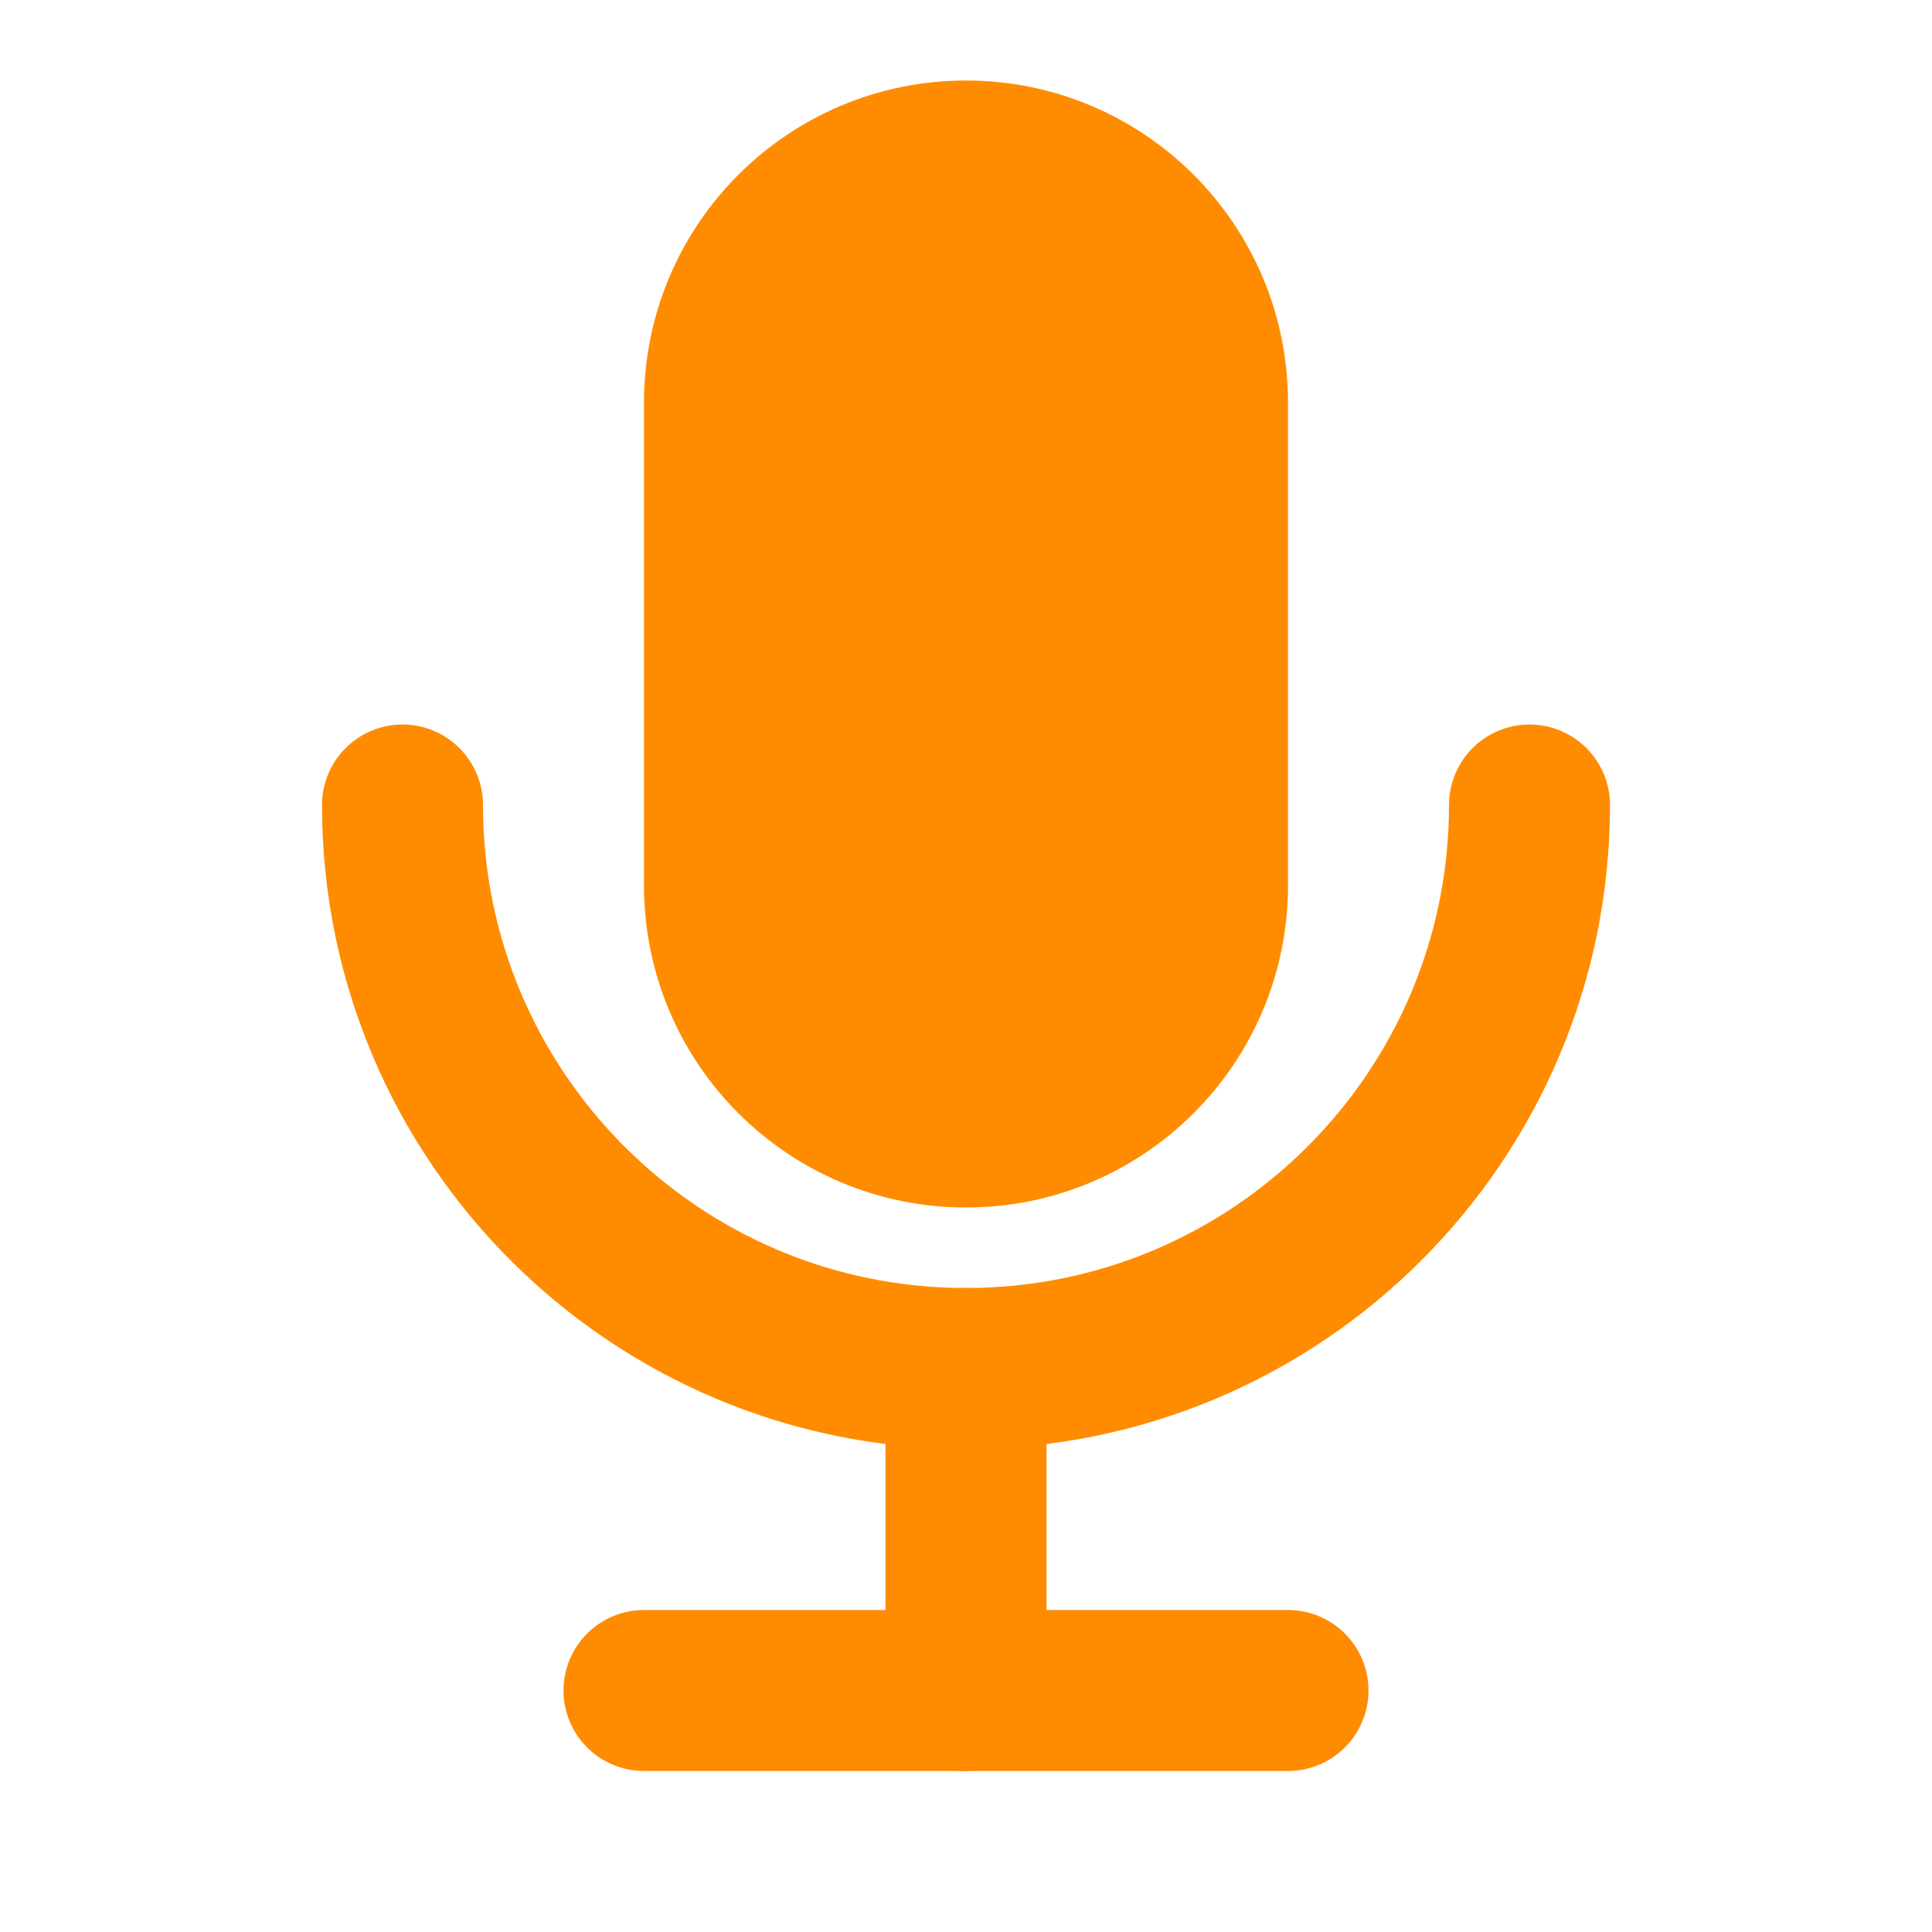
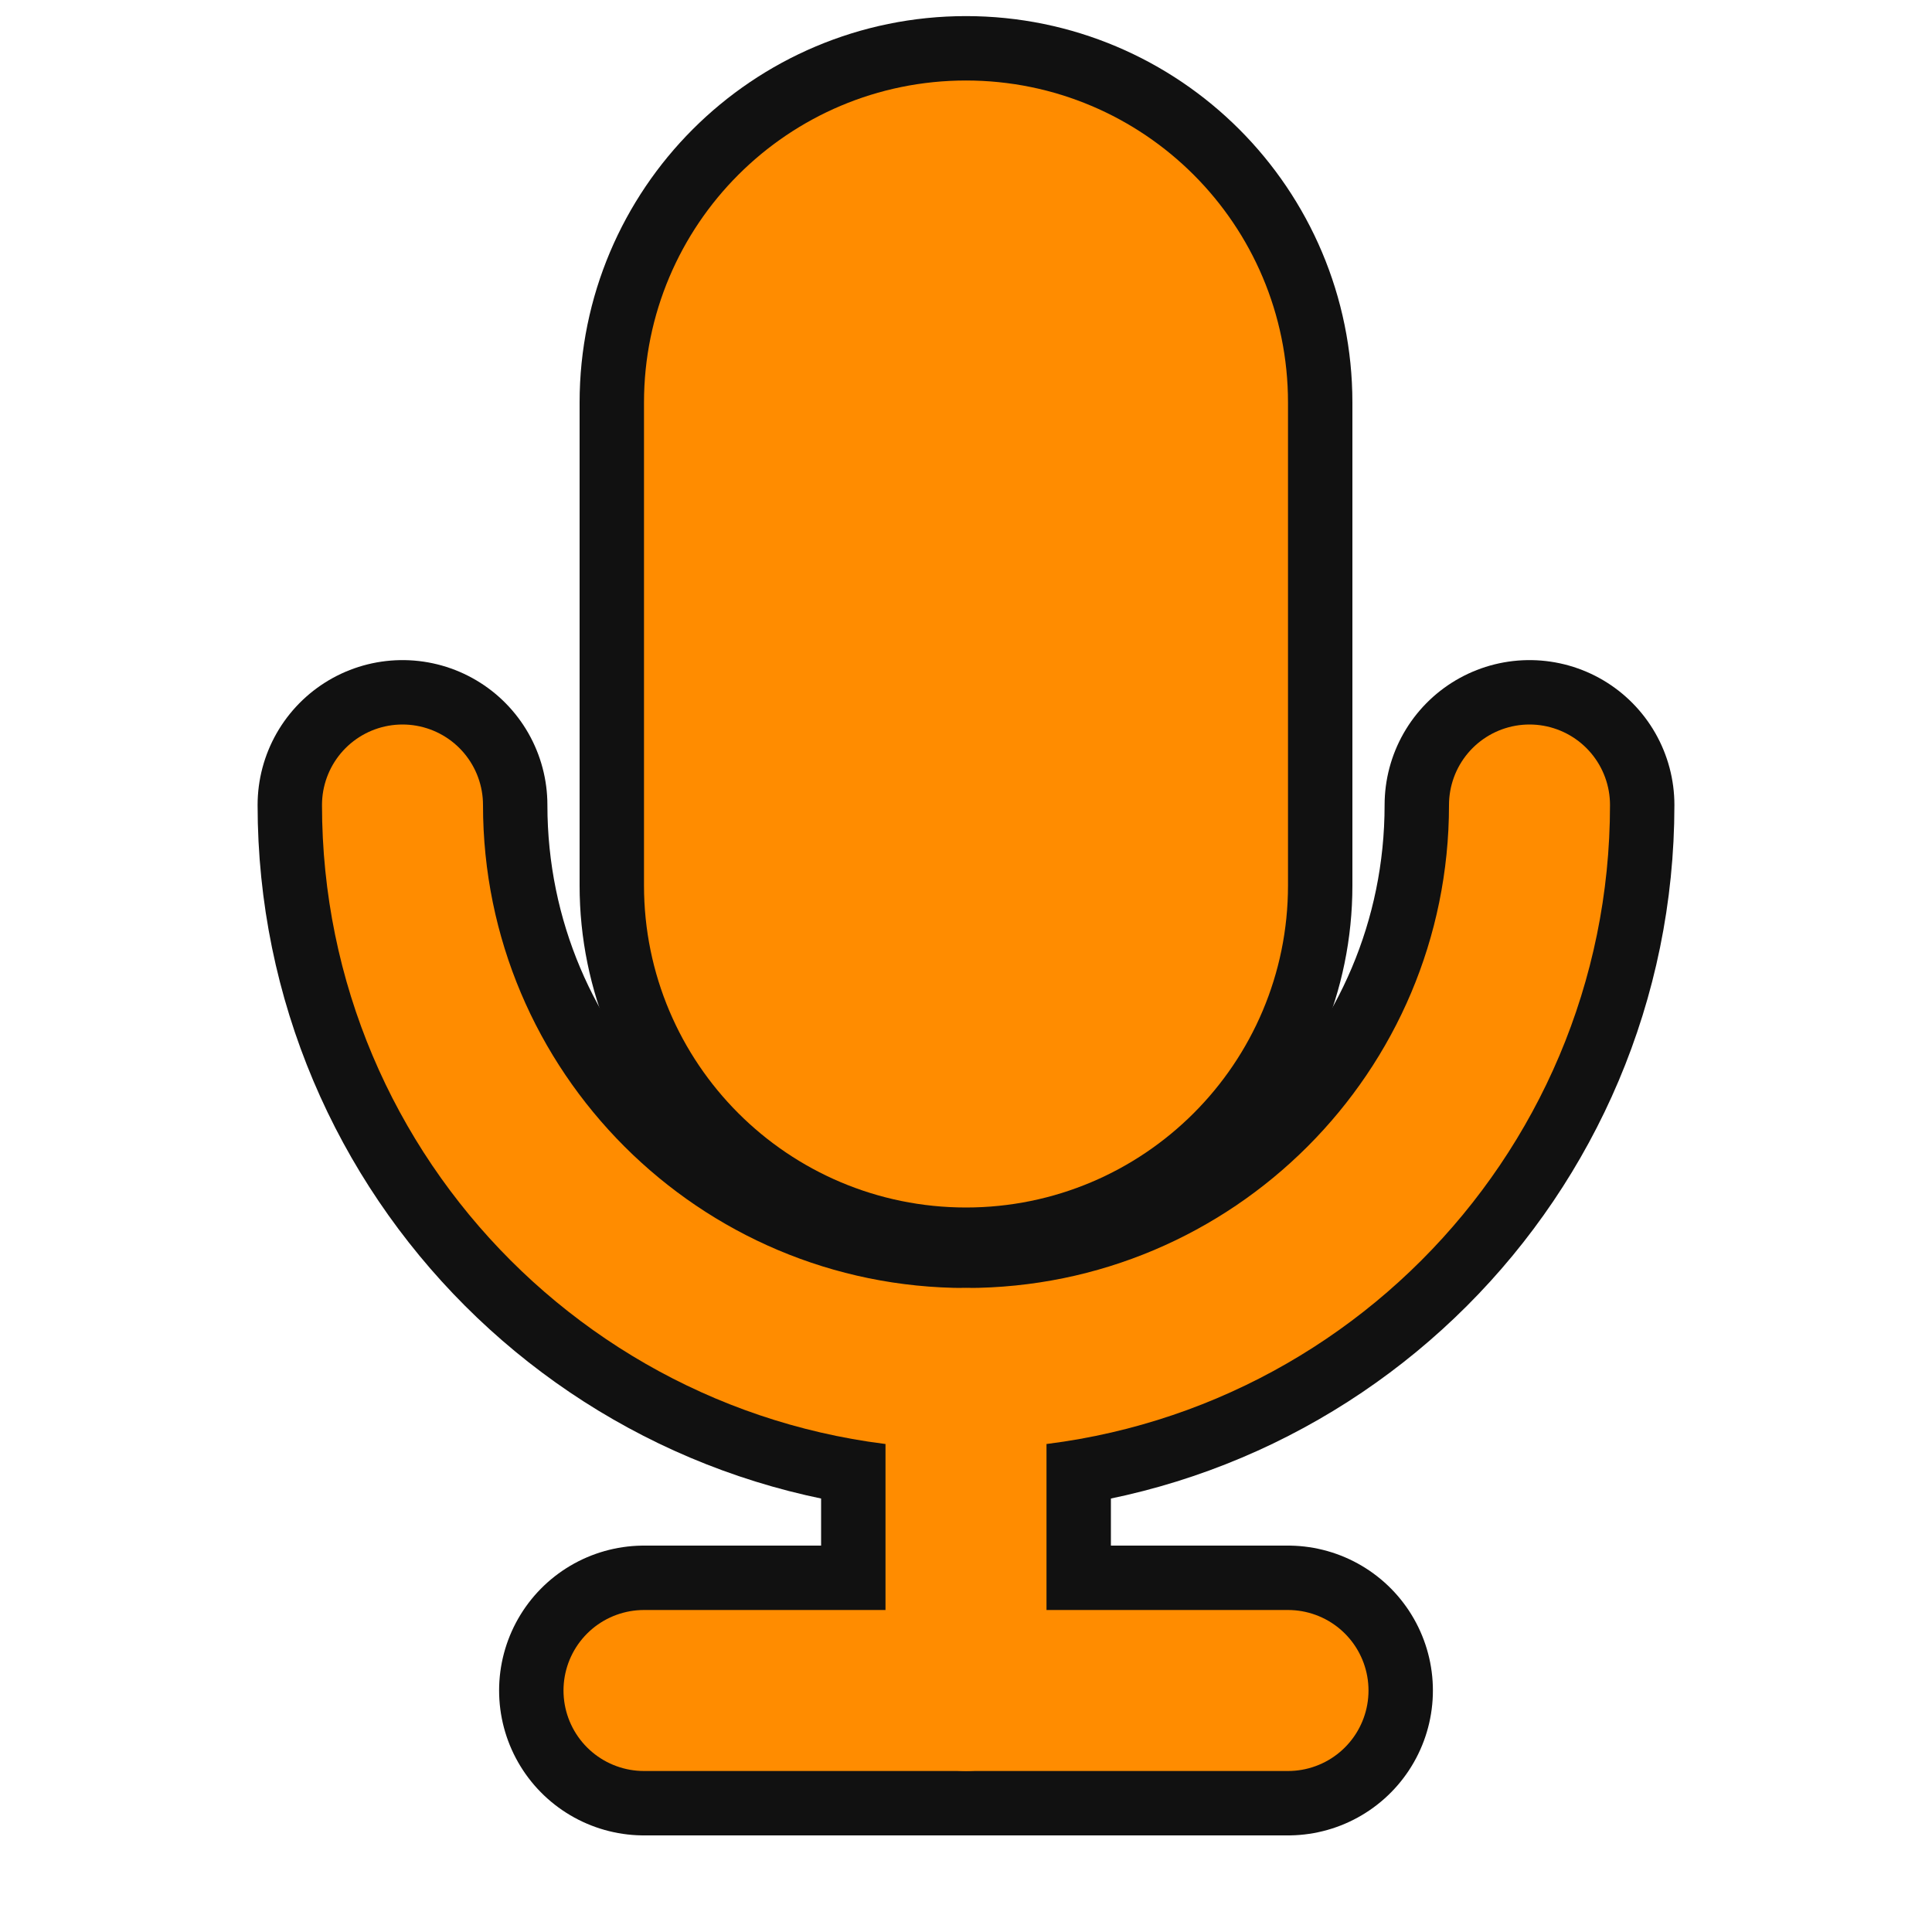
<svg xmlns="http://www.w3.org/2000/svg" viewBox="0 0 24 24">
-   <g fill="none" stroke="#ff8c00" stroke-width="2" stroke-linecap="round">
-     <rect x="9" y="2" width="6" height="12" rx="3" fill="#ff8c00" />
-     <path d="M5 10a7 7 0 0 0 14 0" />
-     <line x1="12" y1="17" x2="12" y2="21" />
-     <line x1="8" y1="21" x2="16" y2="21" />
+   <g fill="none" stroke-linecap="round">
+     <g stroke="#111" stroke-width="3.6">
+       <rect x="9" y="2" width="6" height="12" rx="3" fill="#111" />
+       <path d="M5 10a7 7 0 0 0 14 0" />
+       <line x1="12" y1="17" x2="12" y2="21" />
+       <line x1="8" y1="21" x2="16" y2="21" />
+     </g>
+     <g stroke="#ff8c00" stroke-width="2">
+       <rect x="9" y="2" width="6" height="12" rx="3" fill="#ff8c00" />
+       <path d="M5 10a7 7 0 0 0 14 0" />
+       <line x1="12" y1="17" x2="12" y2="21" />
+       <line x1="8" y1="21" x2="16" y2="21" />
+     </g>
  </g>
</svg>
